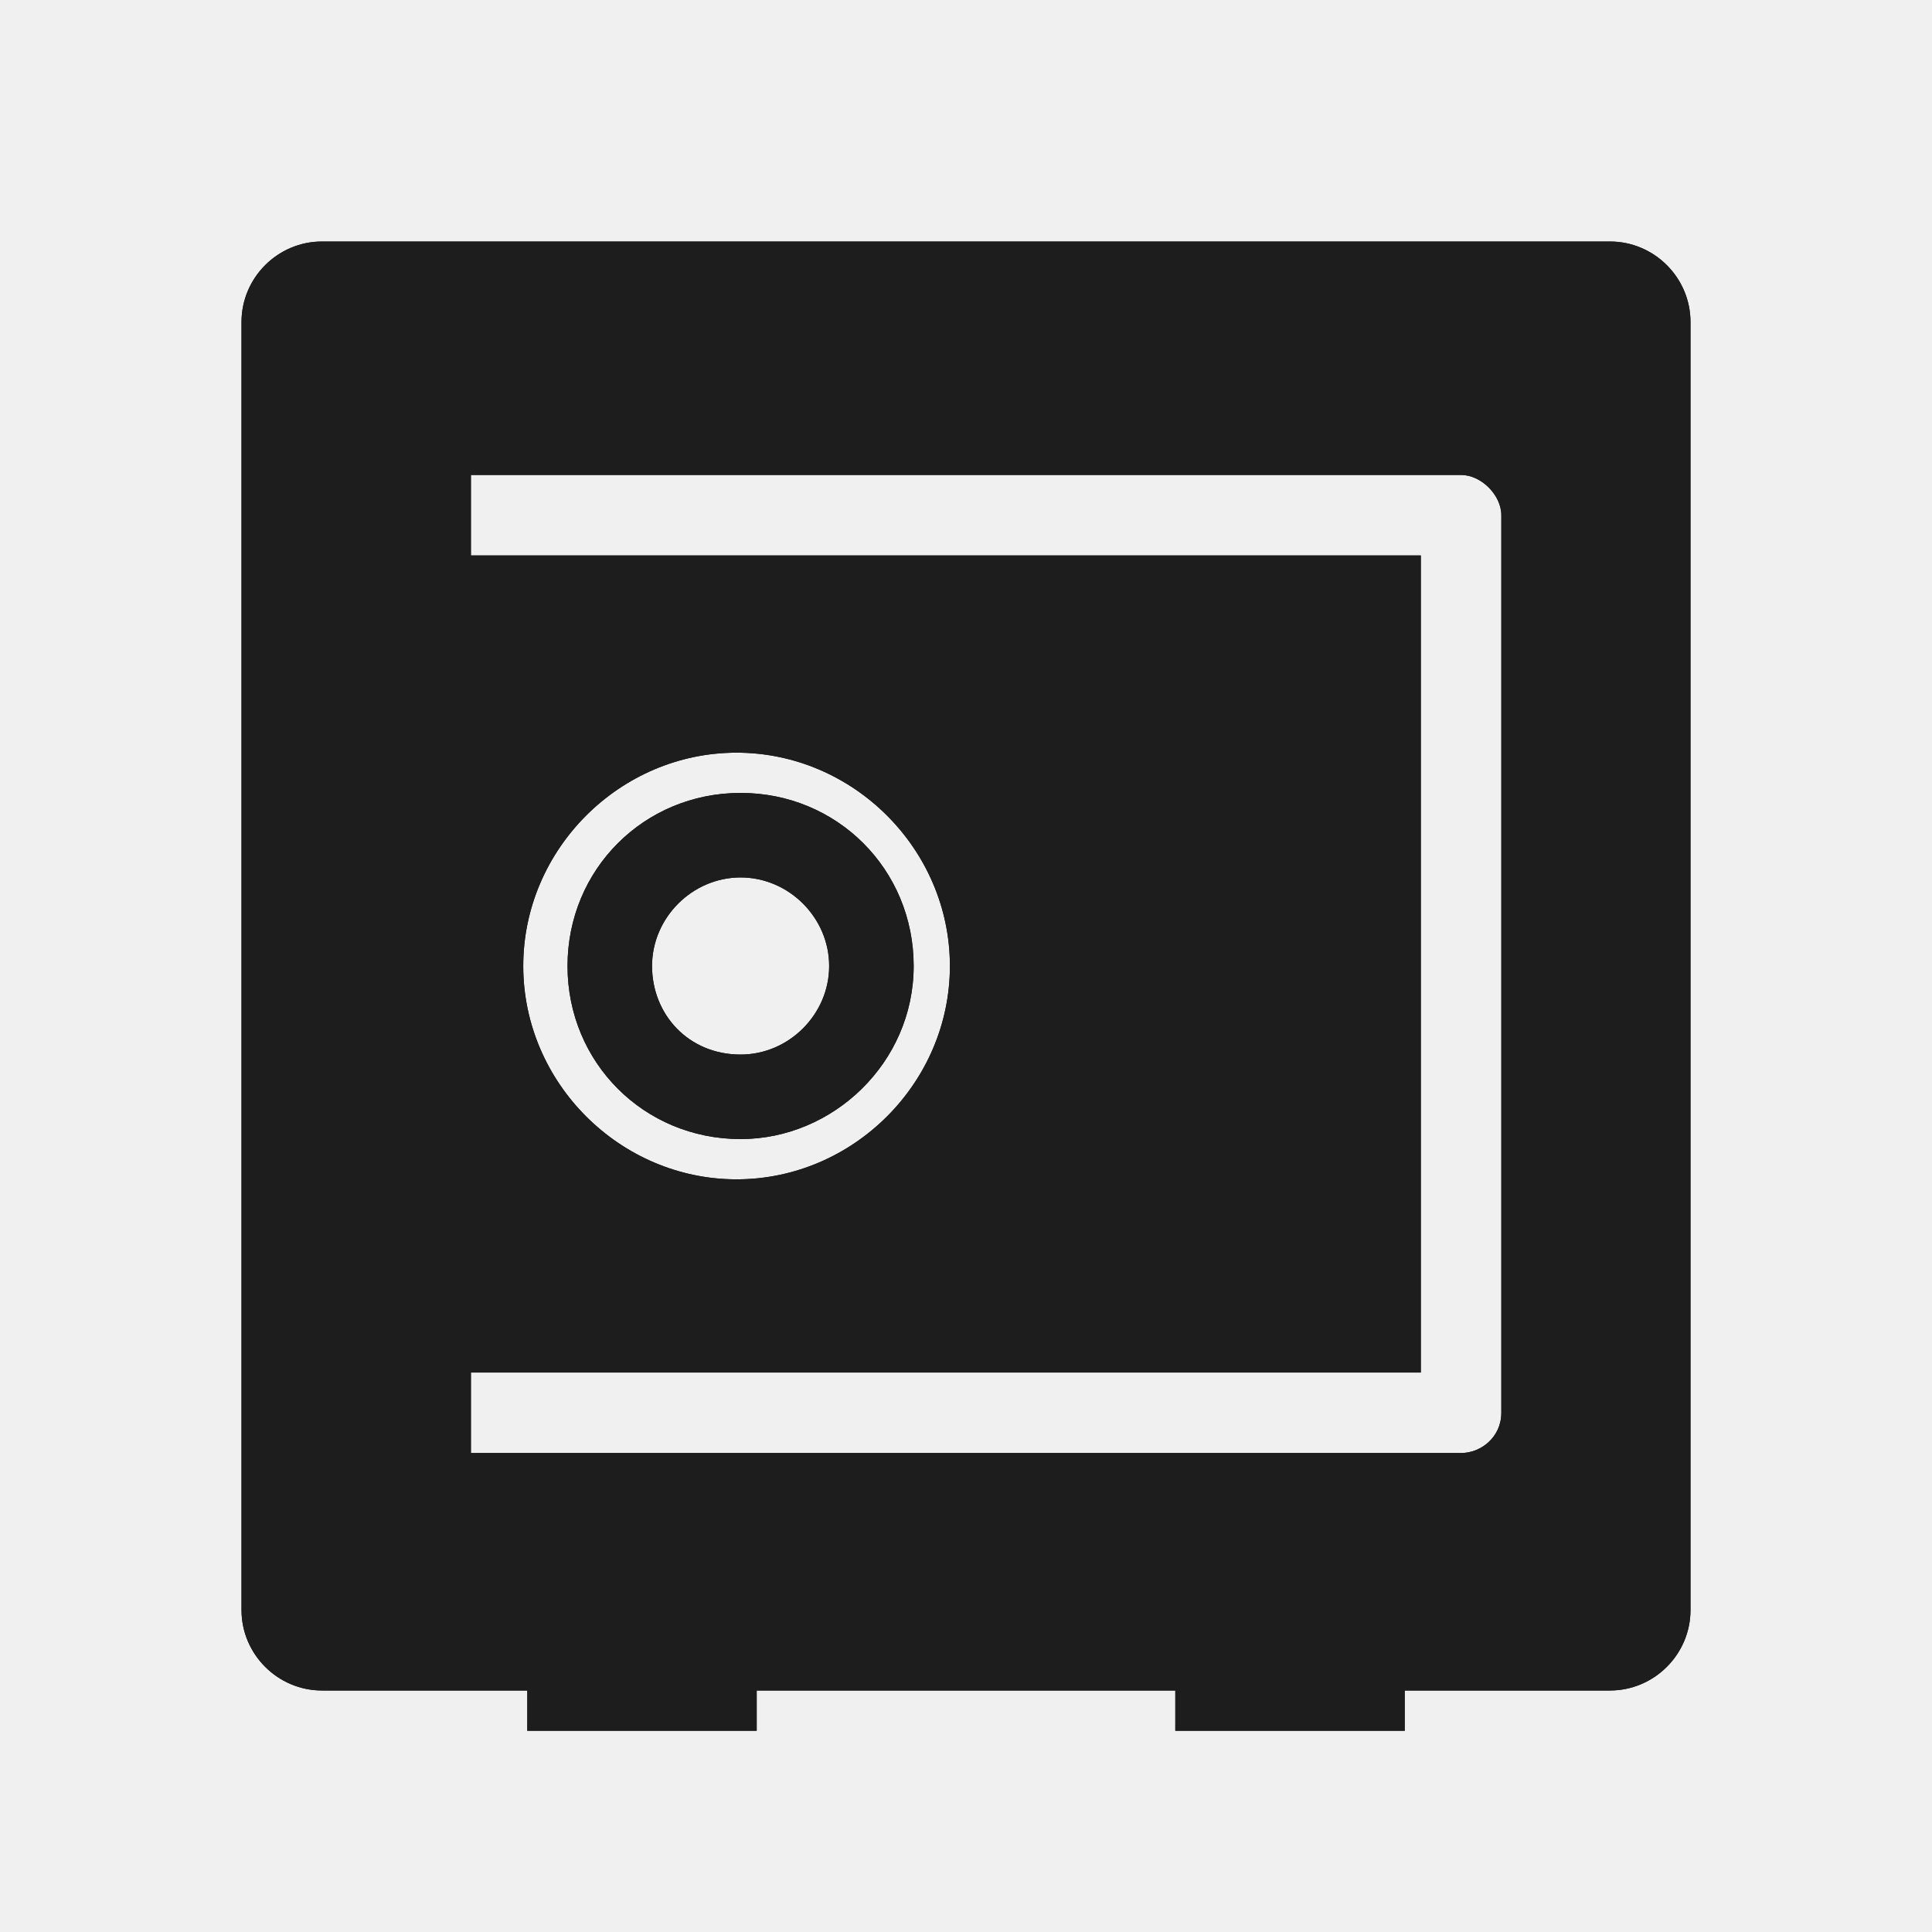
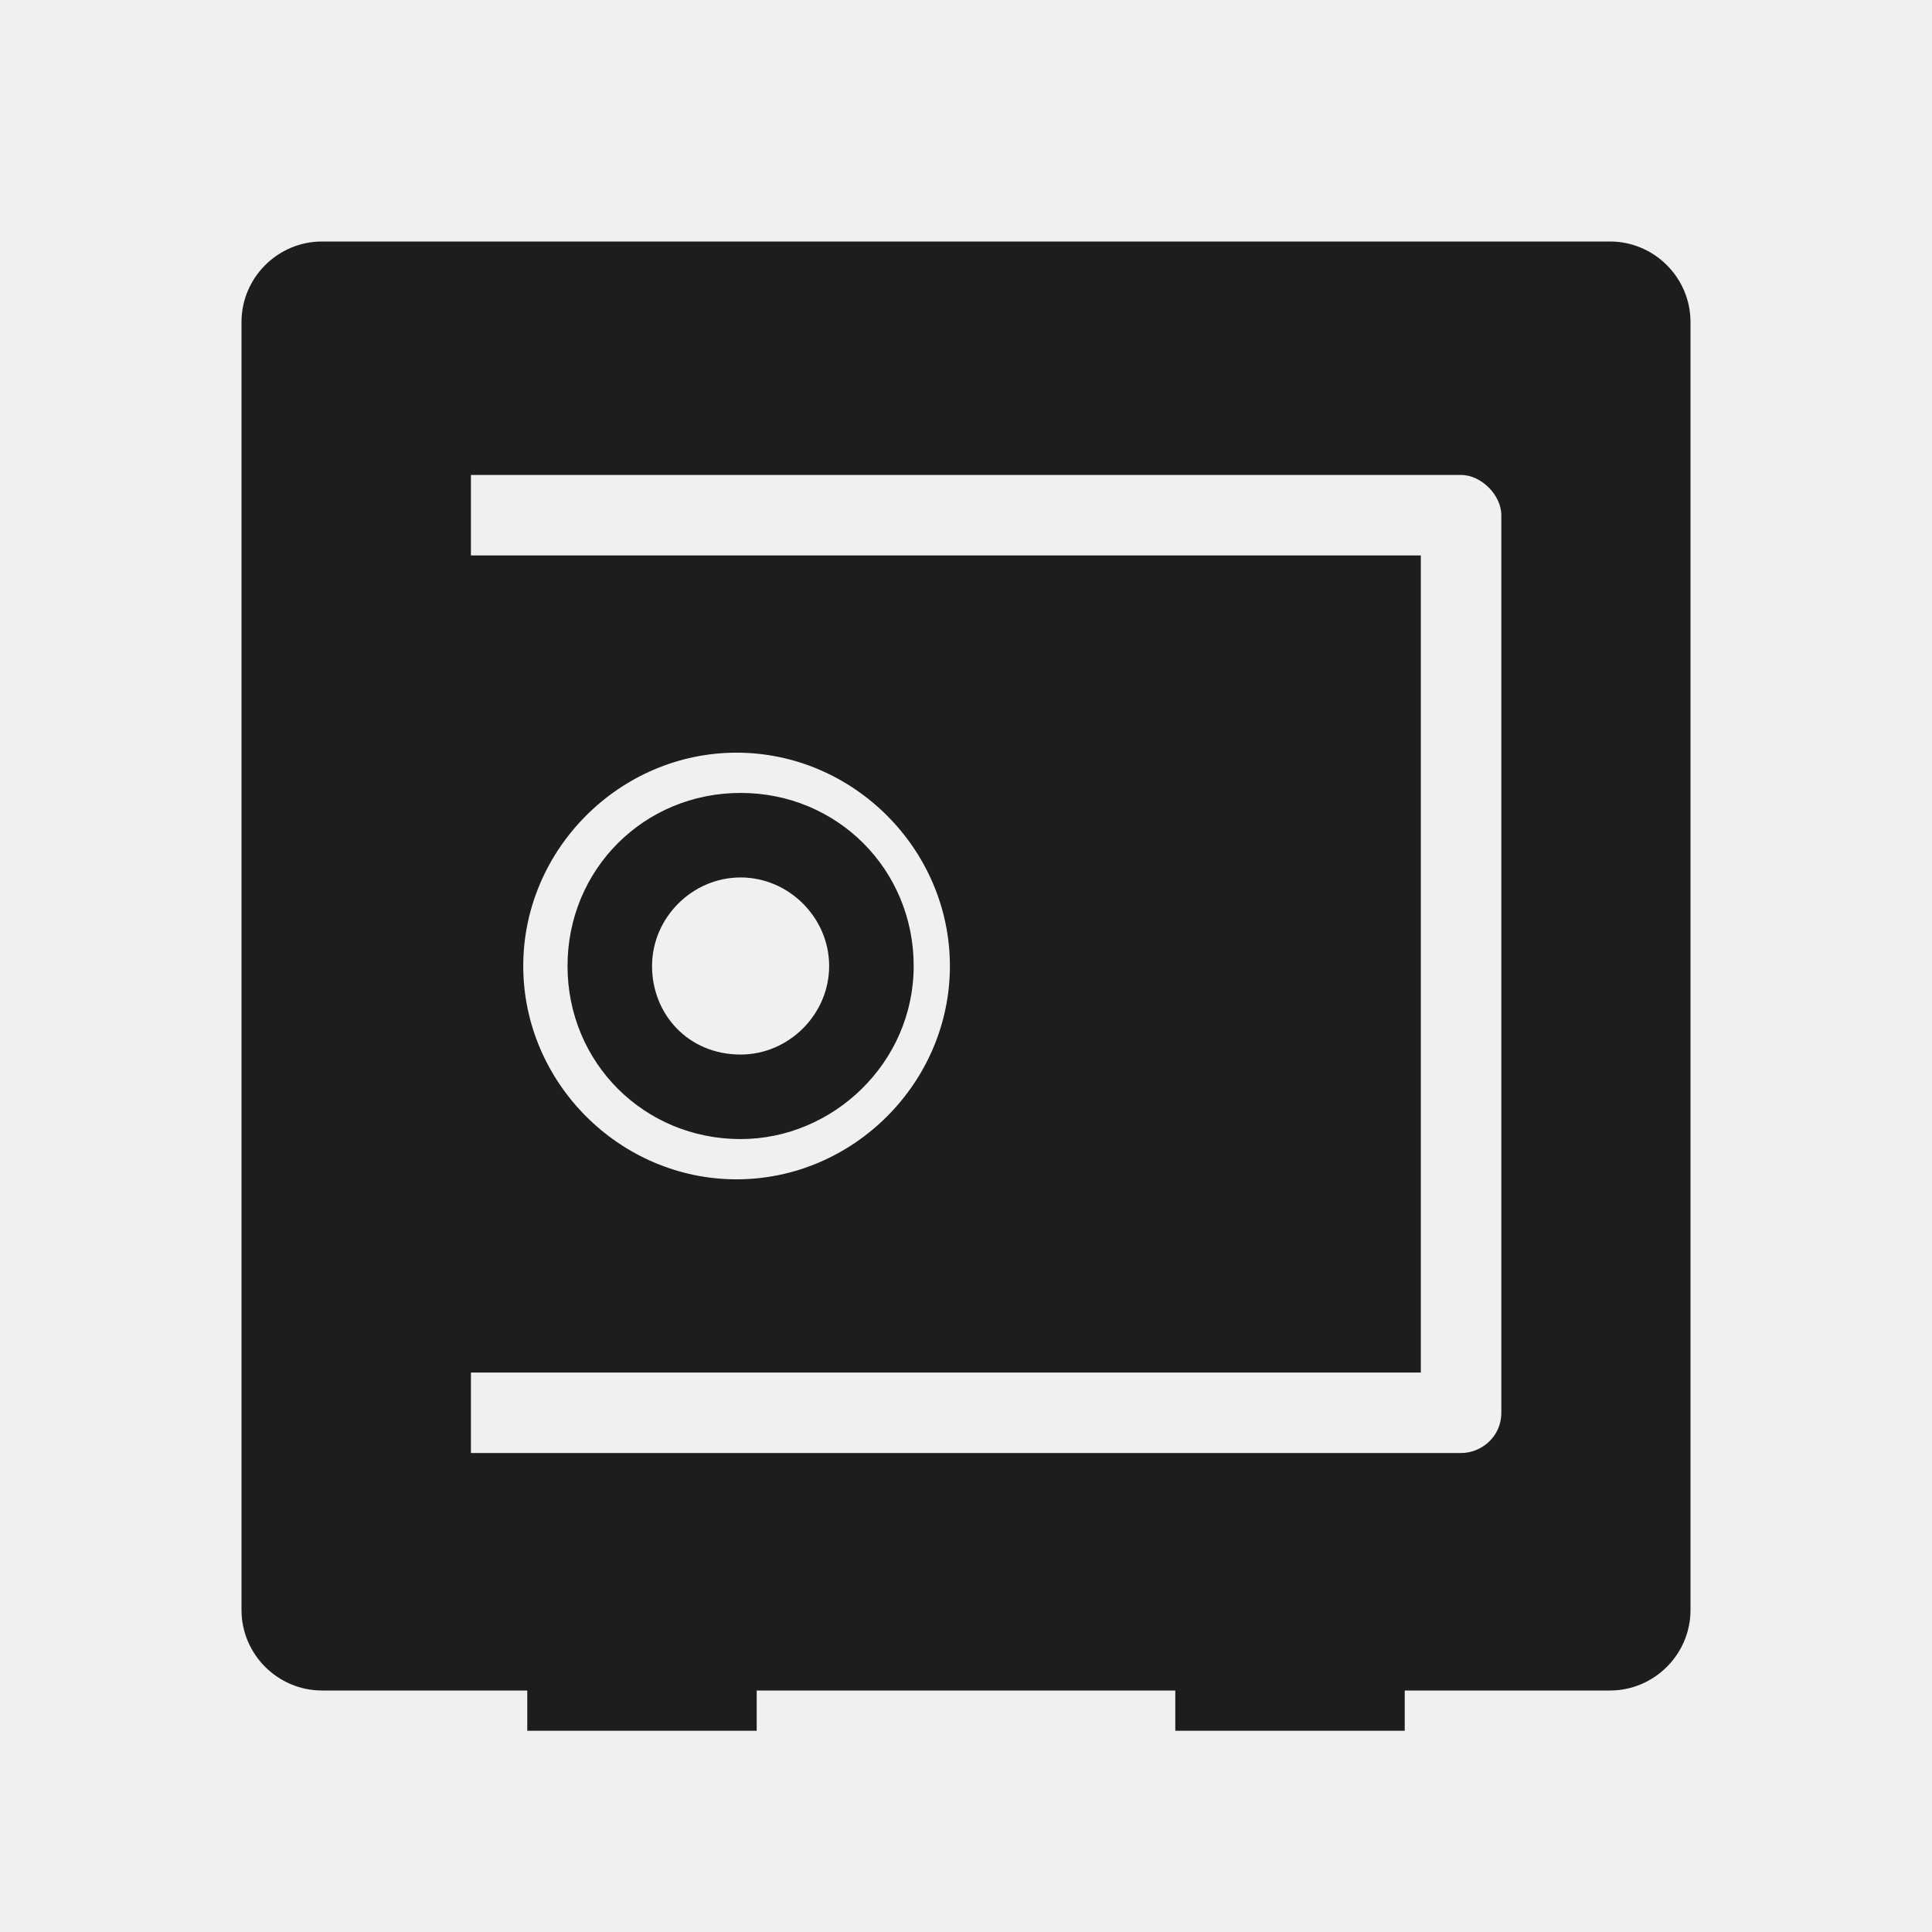
<svg xmlns="http://www.w3.org/2000/svg" xmlns:xlink="http://www.w3.org/1999/xlink" viewBox="0 0 48 48">
  <defs>
-     <path d="M34 0c1.1 0 2 .9 2 2v32c0 1.1-.9 2-2 2h-5.1v1h-5.7v-1H12.8v1H7.1v-1H2c-1.1 0-2-.9-2-2V2C0 .9.9 0 2 0Zm-3.7 5.8H5.7v2h23.6v20.3H5.7v2h24.6c.5 0 1-.4 1-1V6.8c0-.5-.5-1-1-1Zm-18 6.9C9.4 12.7 7 15.1 7 18s2.4 5.3 5.3 5.3 5.3-2.4 5.3-5.3-2.4-5.3-5.3-5.3Zm.1 1c2.4 0 4.3 1.9 4.3 4.3s-2 4.3-4.3 4.3c-2.4 0-4.3-1.9-4.3-4.3s1.9-4.3 4.3-4.3Zm0 2.1c-1.2 0-2.2 1-2.2 2.2 0 1.2.9 2.2 2.2 2.2 1.2 0 2.2-1 2.2-2.2 0-1.2-1-2.2-2.2-2.2Z" id="a" />
+     <path d="M40 6c1.1 0 2 .9 2 2v32c0 1.1-.9 2-2 2h-5.1v1h-5.7v-1H18.8v1h-5.7v-1H8c-1.1 0-2-.9-2-2V8c0-1.1.9-2 2-2Zm-3.7 5.8H11.7v2h23.6v20.3H11.7v2h24.6c.5 0 1-.4 1-1V12.8c0-.5-.5-1-1-1Zm-18 6.9c-2.9 0-5.3 2.4-5.3 5.3s2.4 5.3 5.3 5.3 5.3-2.4 5.3-5.3-2.4-5.3-5.3-5.3Zm.1 1c2.4 0 4.3 1.9 4.3 4.3s-2 4.3-4.3 4.3c-2.4 0-4.3-1.9-4.3-4.3s1.9-4.3 4.3-4.3Zm0 2.1c-1.2 0-2.2 1-2.2 2.2 0 1.2.9 2.2 2.2 2.2 1.2 0 2.2-1 2.2-2.2 0-1.2-1-2.2-2.2-2.2Z" id="a" />
  </defs>
-   <g transform="translate(6 6)" fill="none" fill-rule="evenodd">
-     <mask id="b" fill="#fff">
-       <use xlink:href="#a" />
-     </mask>
-     <use fill="#1D1D1D" xlink:href="#a" />
-     <path fill="#1D1D1D" mask="url(#b)" d="M-6-6h48v48H-6z" />
-   </g>
+   <use fill="#1D1D1D" xlink:href="#a" fill-rule="evenodd" />
</svg>
